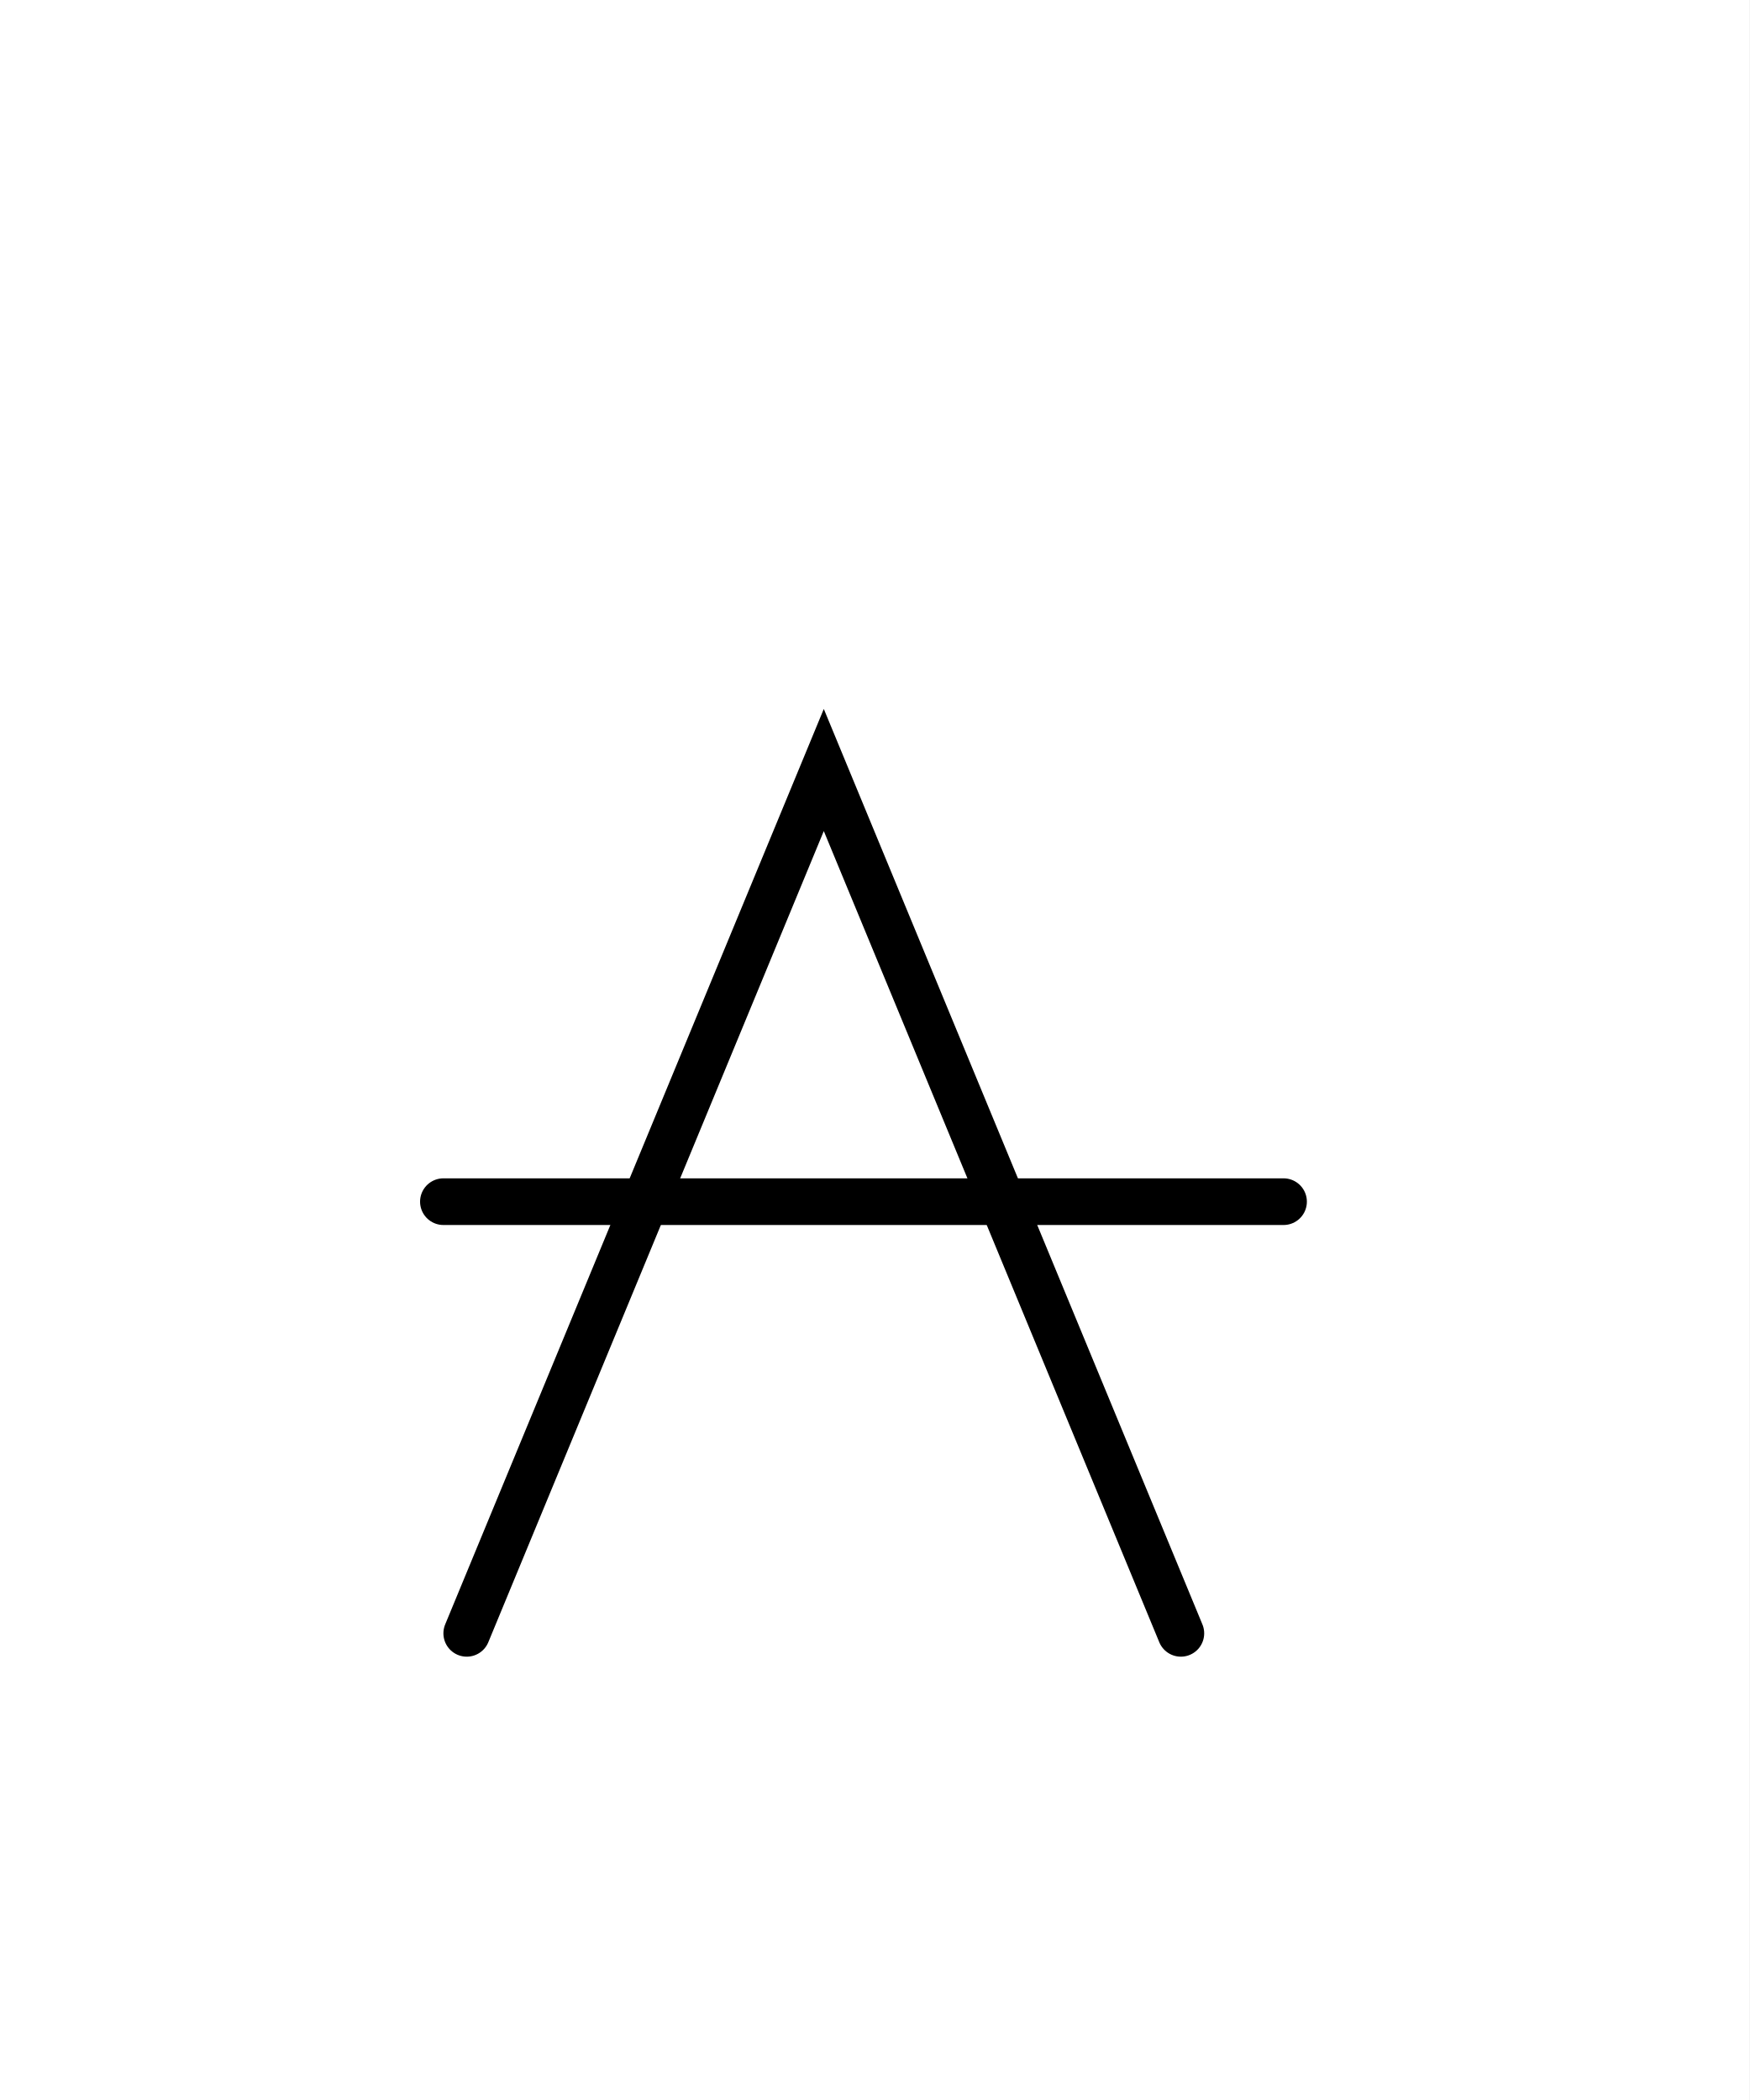
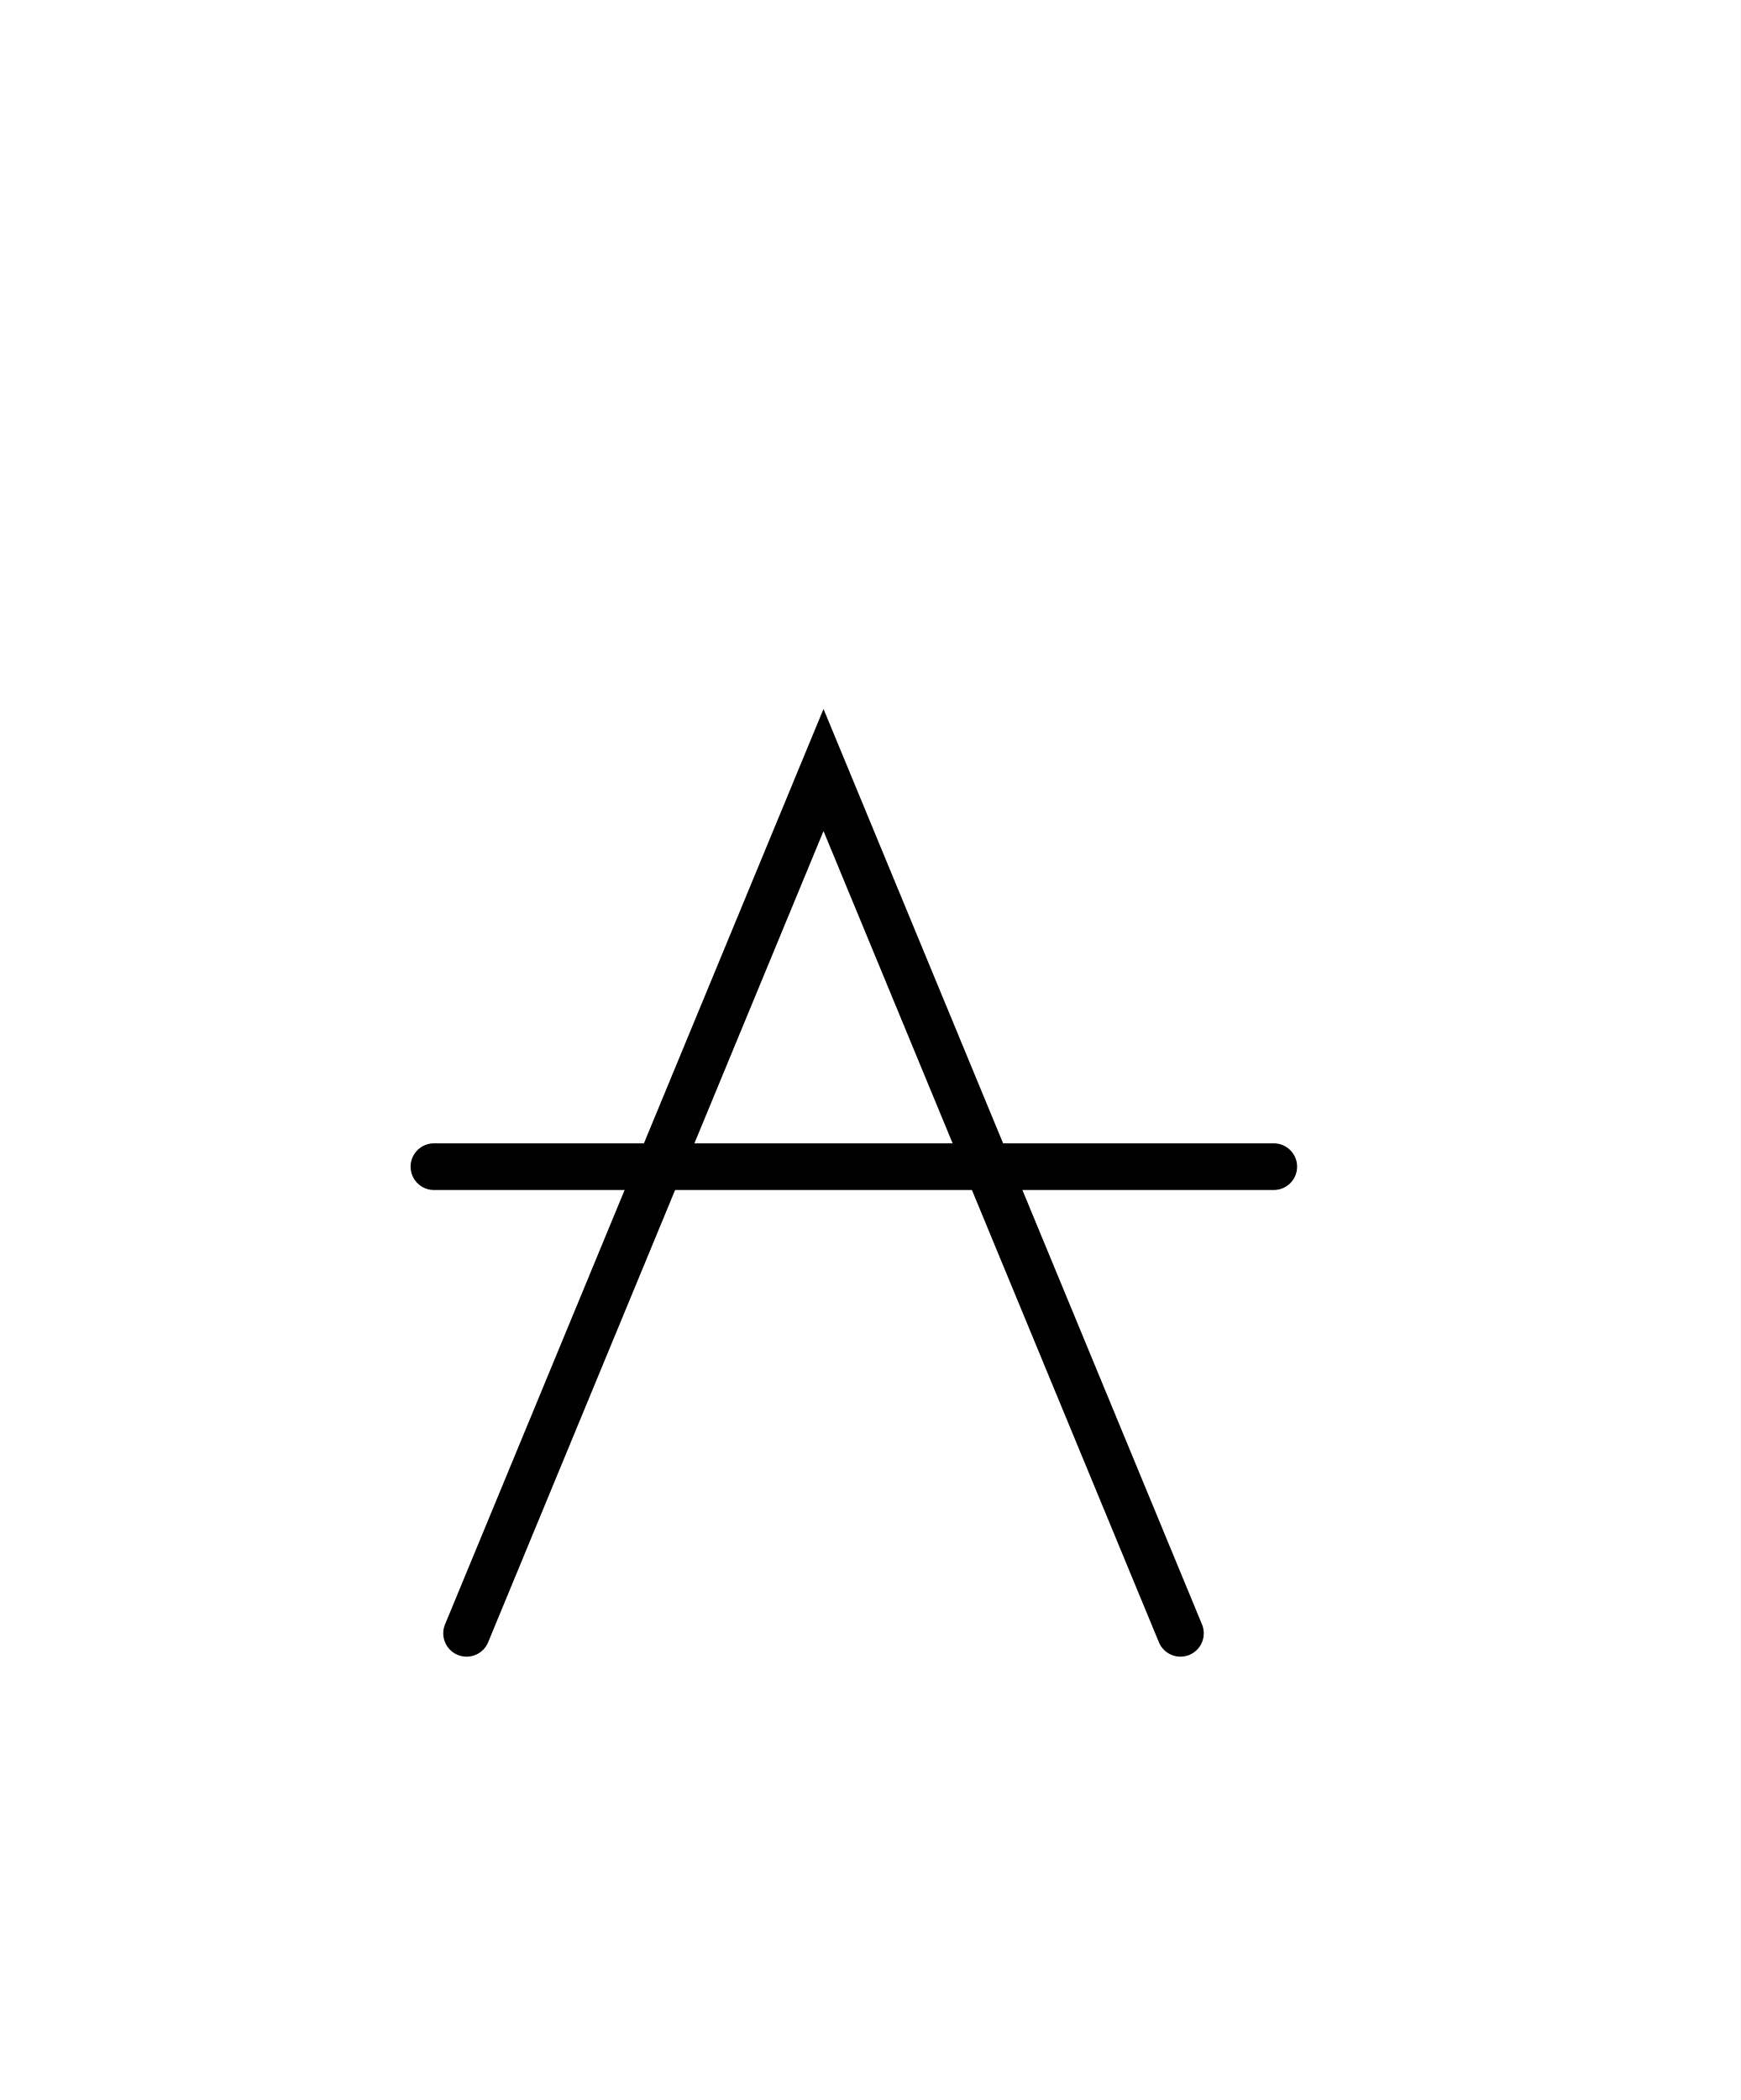
- <svg xmlns="http://www.w3.org/2000/svg" width="74.961" height="90.0" style="fill:none; stroke-linecap:round;">
+ <svg xmlns="http://www.w3.org/2000/svg" width="74.615" height="90.0" style="fill:none; stroke-linecap:round;">
  <rect width="100%" height="100%" fill="#FFFFFF" />
  <path stroke="#000000" stroke-width="2" d="M 75,75" />
  <path stroke="#000000" stroke-width="2" d="M 20,70 35.3,33 50.6,70" />
-   <path stroke="#000000" stroke-width="2" d="M 43,51.5" />
-   <path stroke="#000000" stroke-width="2" d="M 19,51.5 55,51.5" />
+   <path stroke="#000000" stroke-width="2" d="M 50.6,50" />
+   <path stroke="#000000" stroke-width="2" d="M 18.6,50 54.6,50" />
</svg>
